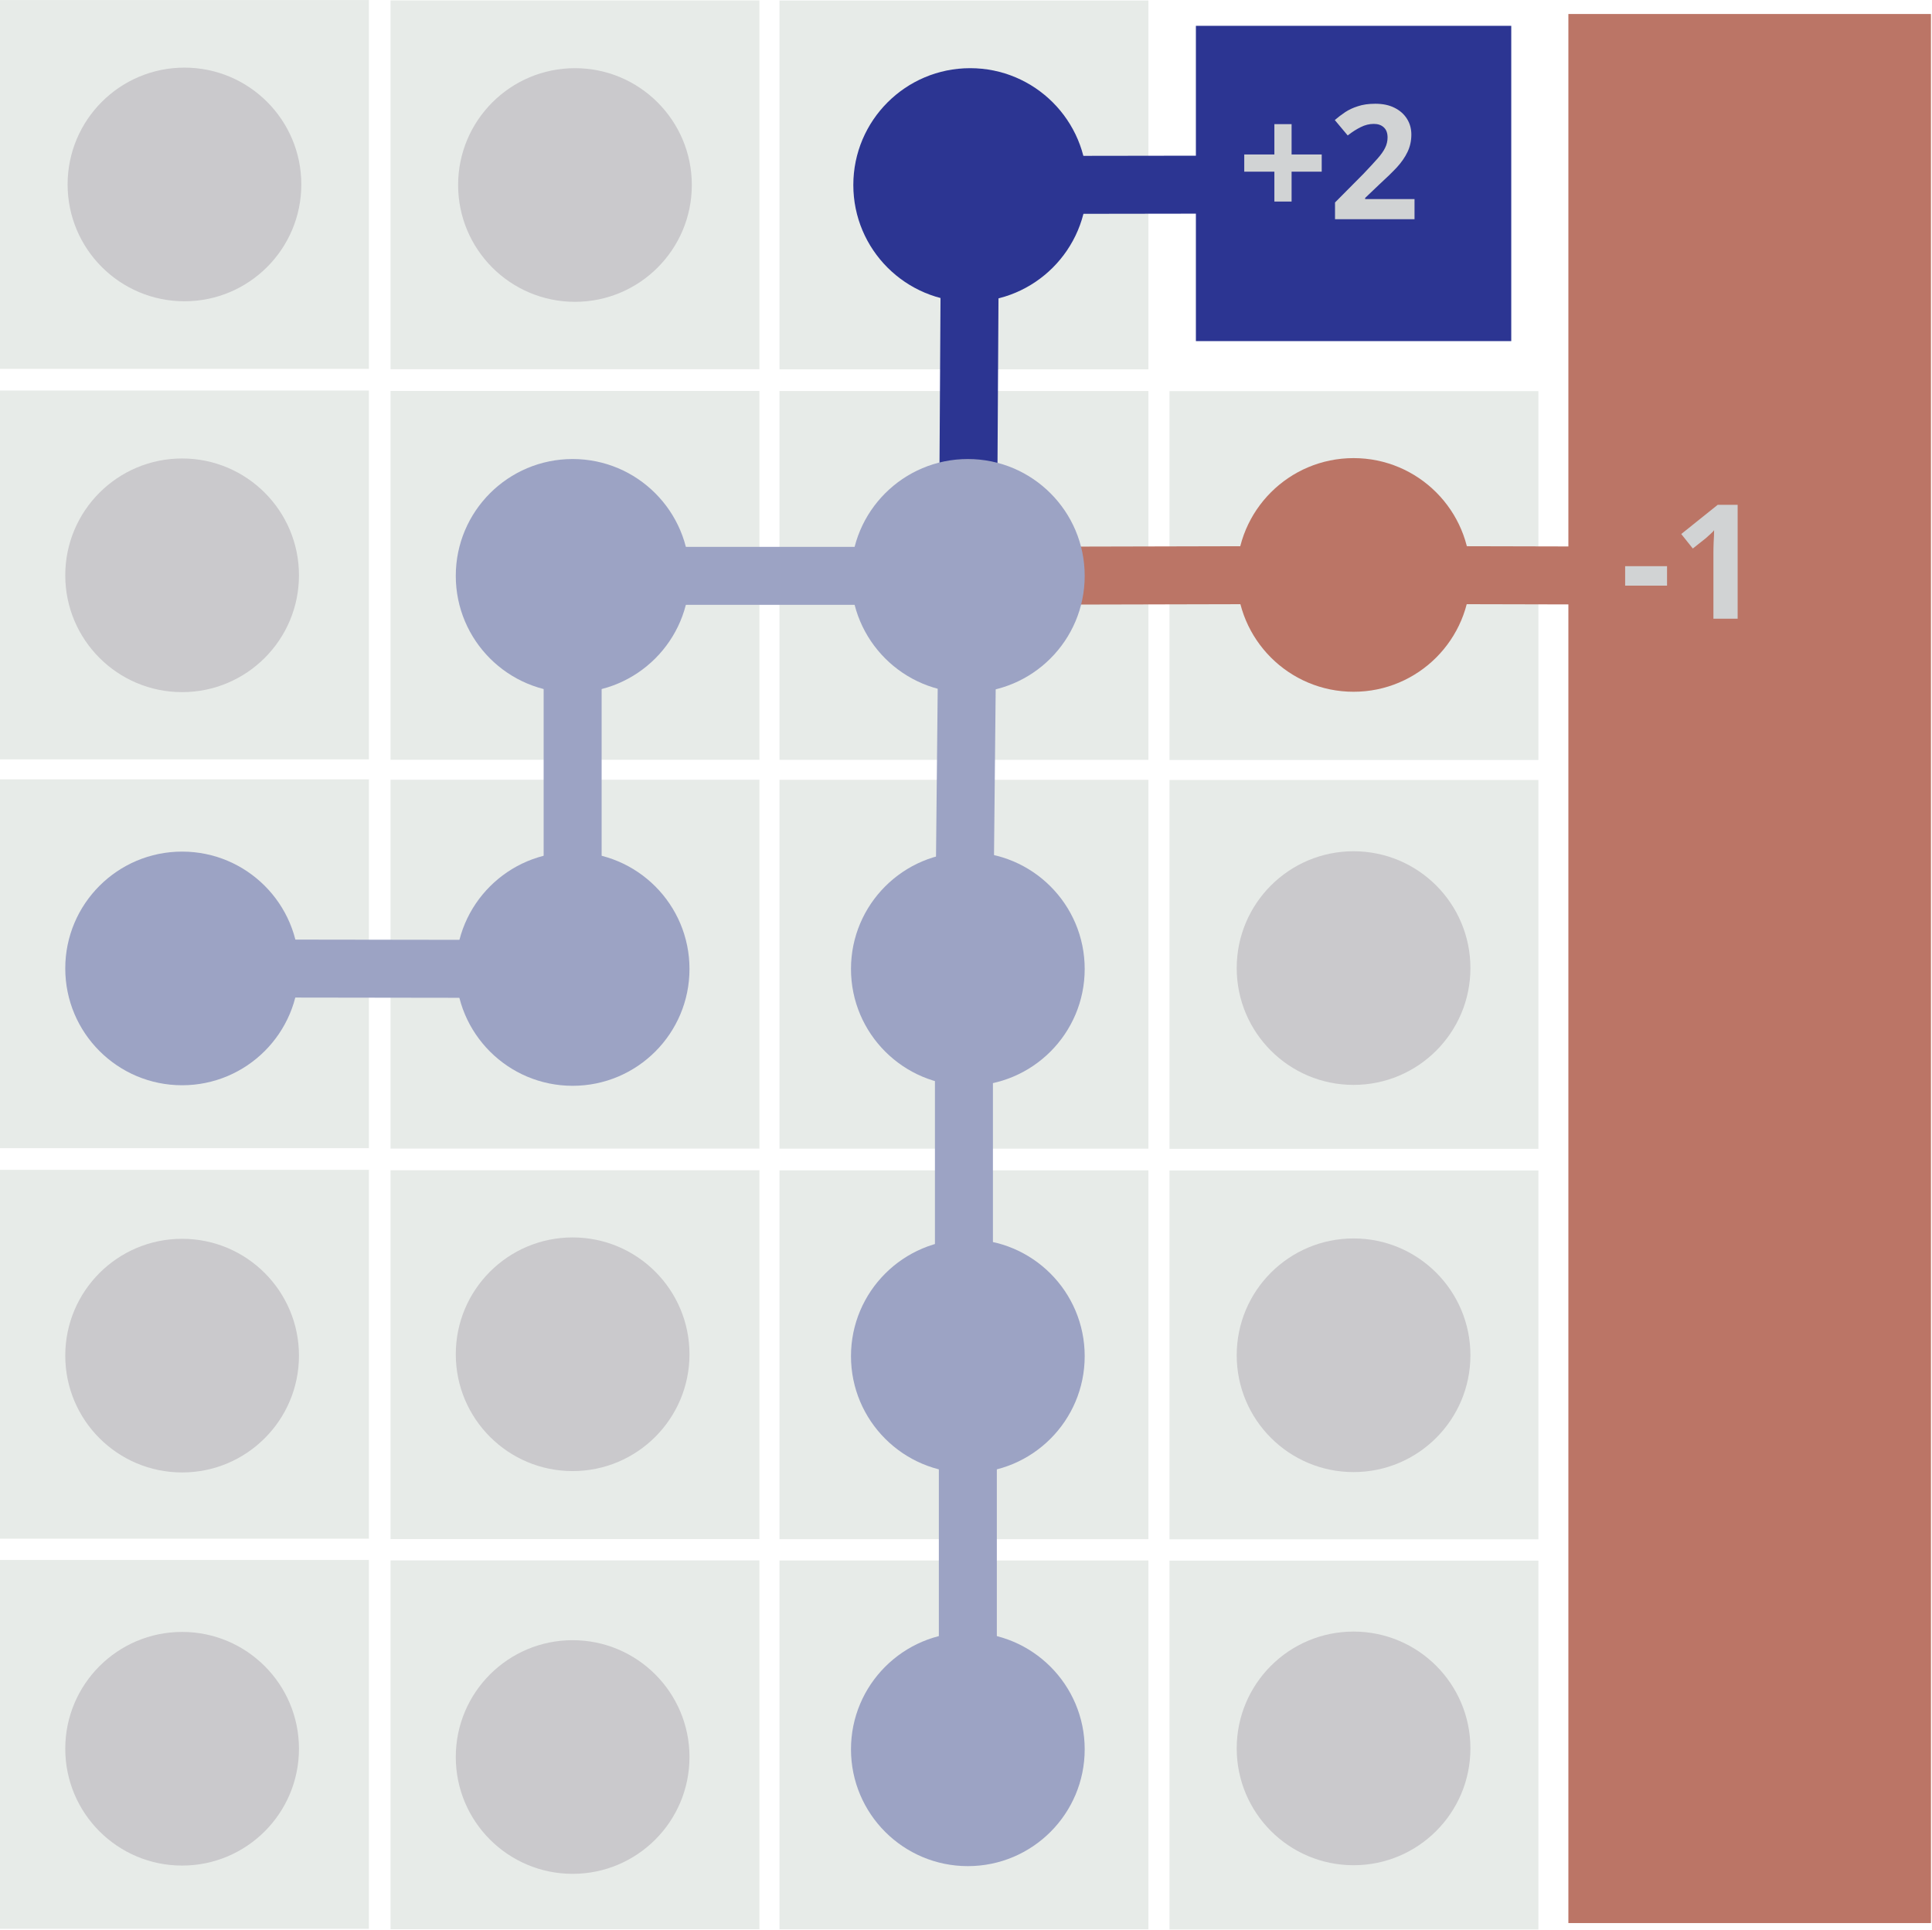
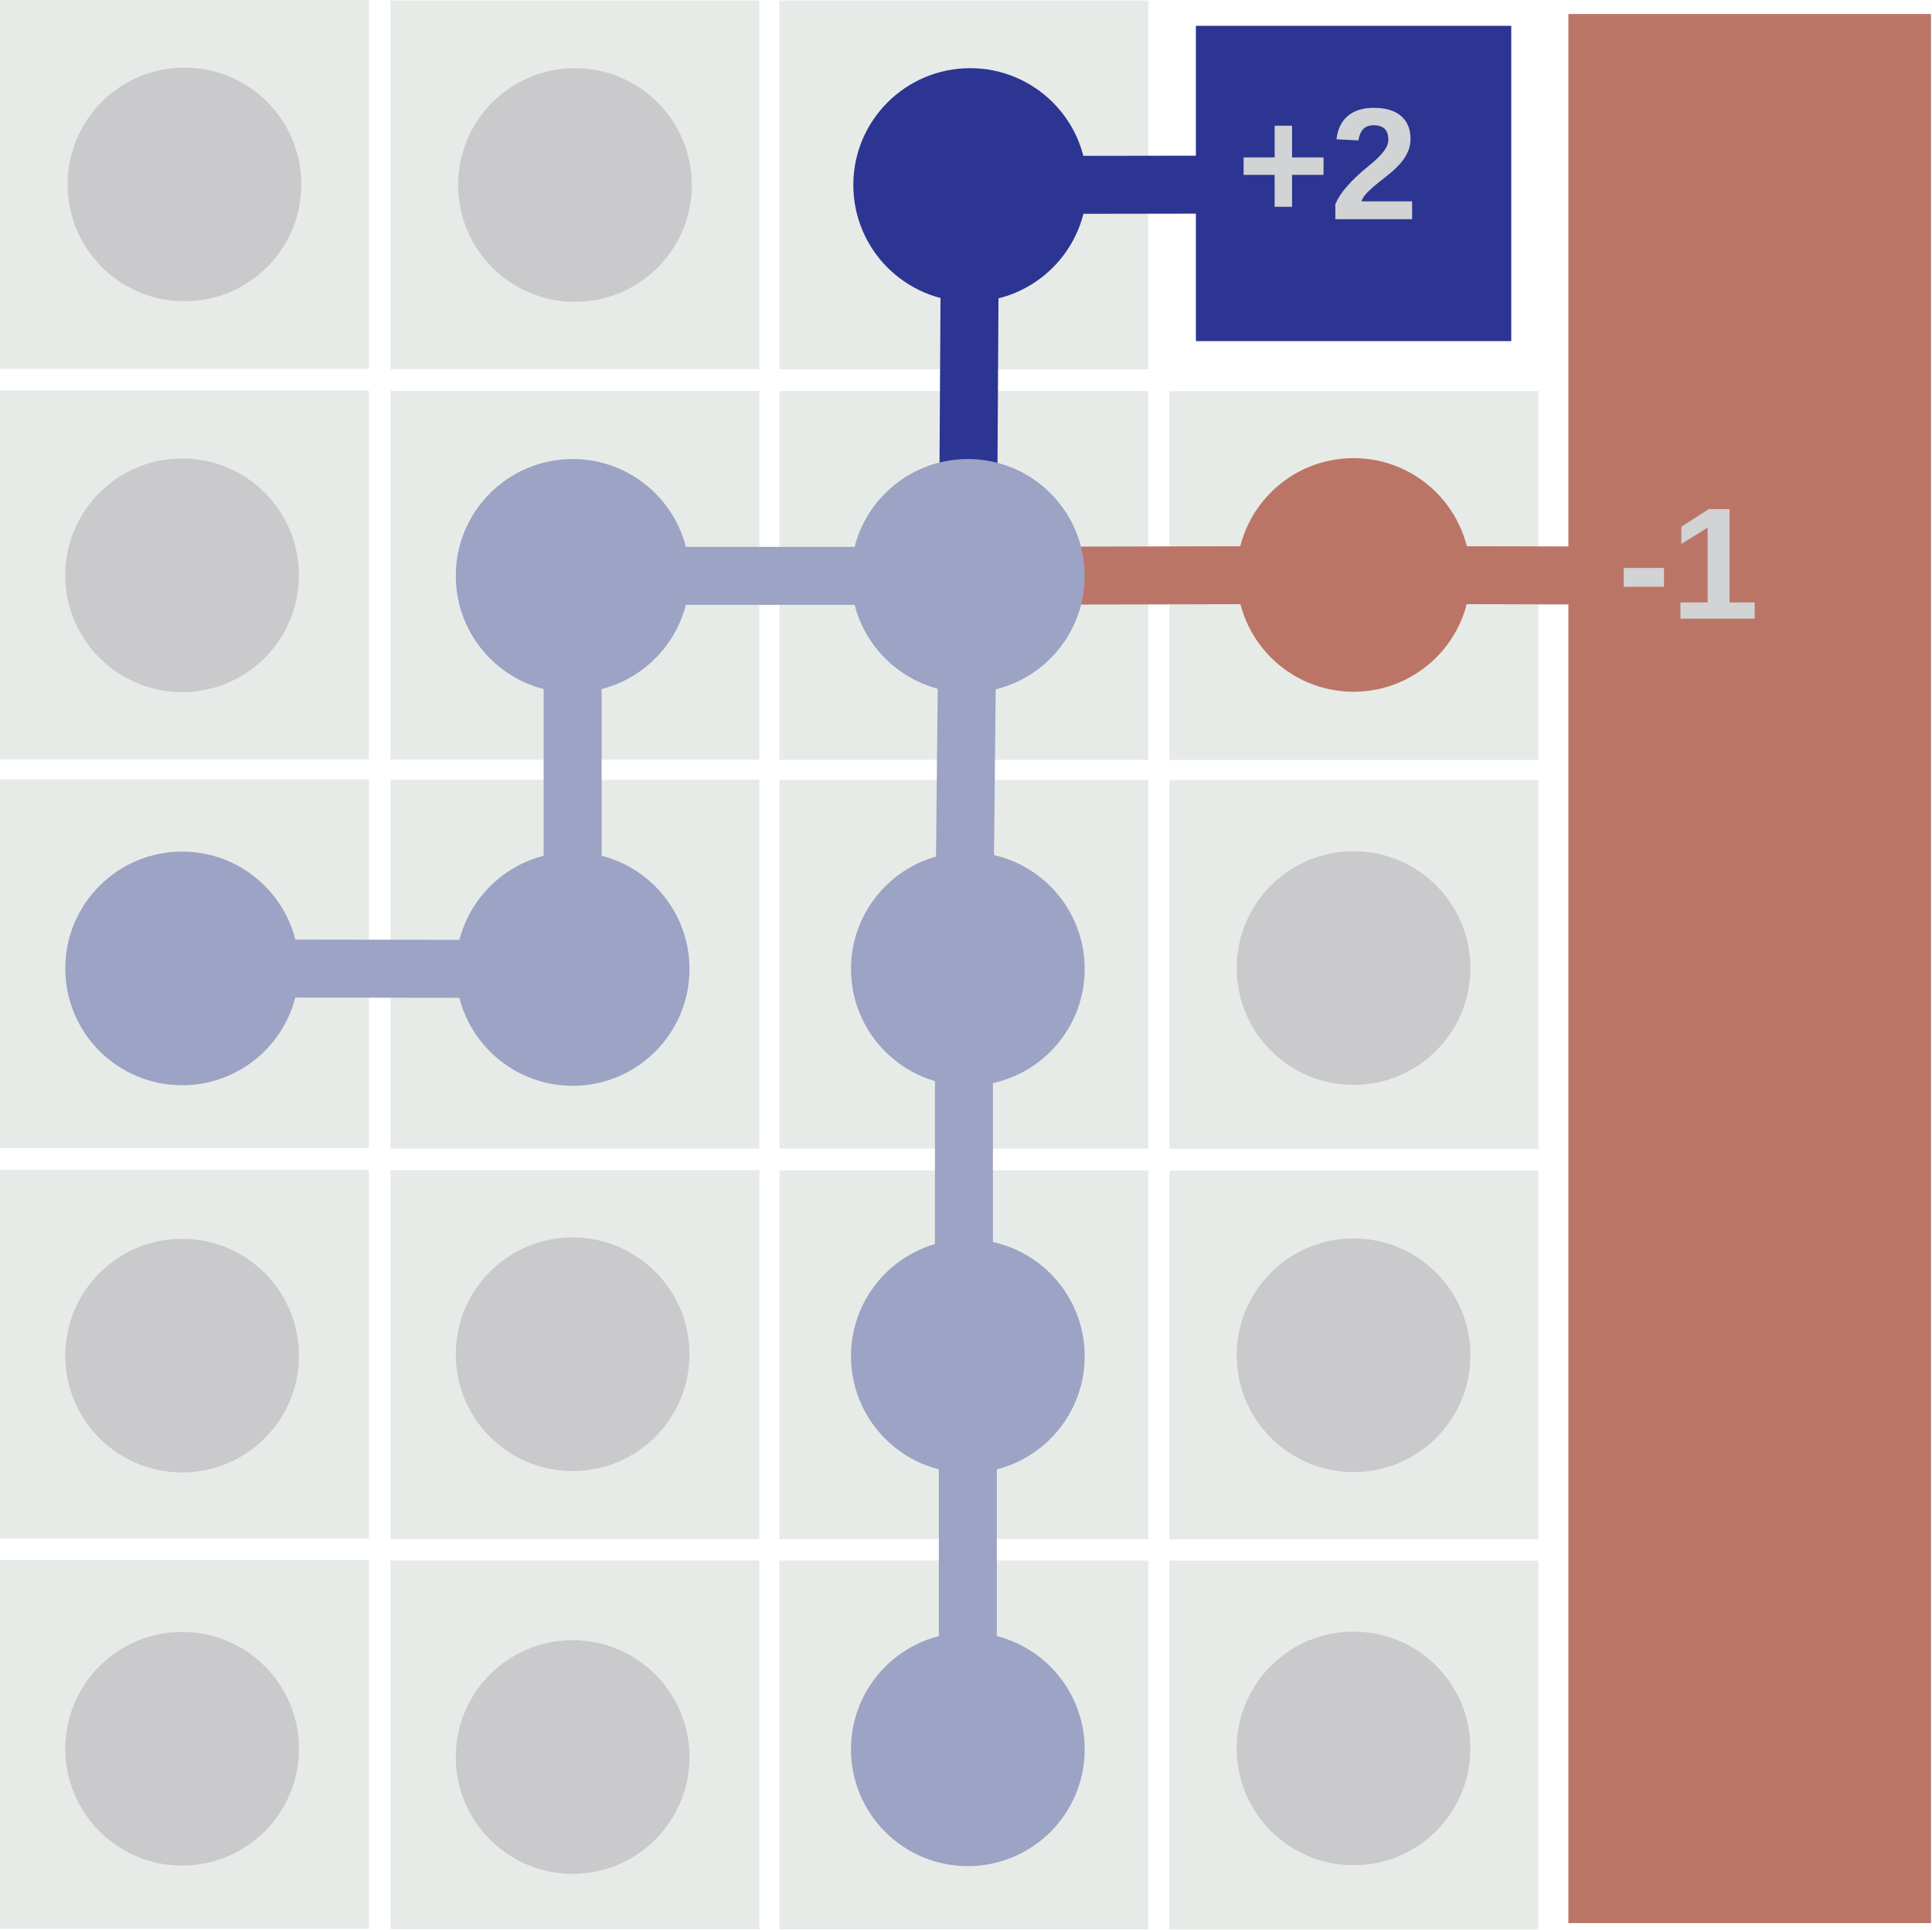
<svg xmlns="http://www.w3.org/2000/svg" id="Layer_1" data-name="Layer 1" viewBox="0 0 133.278 133.168">
  <defs>
    <style>
      .cls-1 {
        fill: #e7ebe8;
      }

      .cls-2 {
        fill: #cac9cc;
      }

      .cls-3, .cls-4, .cls-5 {
        fill: none;
        stroke-miterlimit: 10;
        stroke-width: 4px;
      }

      .cls-3 {
        stroke: #9ca3c4;
      }

      .cls-4 {
        stroke: #2c3592;
      }

      .cls-5 {
        stroke: #bb7566;
      }

      .cls-6 {
        fill: #2c3592;
      }

      .cls-7 {
        fill: #9ca3c4;
      }

      .cls-8 {
        fill: #bb7566;
      }

      .cls-9 {
        font-size: 11px;
        fill: #d1d3d4;
-         font-family: MyriadPro-Semibold, Myriad Pro;
+         font-family: Arial-BoldMT, Arial;
        font-weight: 700;
      }
    </style>
  </defs>
  <rect class="cls-1" x="0" y="0.002" width="25.45" height="25.45" />
  <rect class="cls-1" x="26.94" y="0.029" width="25.45" height="25.45" />
  <rect class="cls-1" x="53.772" y="0.034" width="25.45" height="25.45" />
  <rect class="cls-1" x="0" y="26.947" width="25.45" height="25.45" />
  <rect class="cls-1" x="26.94" y="26.974" width="25.45" height="25.45" />
  <rect class="cls-1" x="53.772" y="26.979" width="25.45" height="25.45" />
  <rect class="cls-1" x="80.676" y="26.99" width="25.45" height="25.45" />
  <rect class="cls-1" x="0" y="53.775" width="25.45" height="25.45" />
  <rect class="cls-1" x="26.94" y="53.803" width="25.45" height="25.45" />
  <rect class="cls-1" x="53.772" y="53.808" width="25.45" height="25.45" />
  <rect class="cls-1" x="80.676" y="53.819" width="25.45" height="25.45" />
  <rect class="cls-1" x="0" y="80.72" width="25.45" height="25.45" />
  <rect class="cls-1" x="26.94" y="80.748" width="25.45" height="25.45" />
  <rect class="cls-1" x="53.772" y="80.753" width="25.45" height="25.45" />
  <rect class="cls-1" x="80.676" y="80.763" width="25.45" height="25.45" />
  <rect class="cls-1" x="0" y="107.641" width="25.45" height="25.45" />
  <rect class="cls-1" x="26.94" y="107.668" width="25.45" height="25.45" />
  <rect class="cls-1" x="53.772" y="107.673" width="25.45" height="25.45" />
  <rect class="cls-1" x="80.676" y="107.684" width="25.45" height="25.45" />
  <circle class="cls-2" cx="12.725" cy="12.727" r="8.061" />
  <circle class="cls-2" cx="39.664" cy="12.765" r="8.061" />
  <circle class="cls-2" cx="12.563" cy="39.696" r="8.061" />
  <circle class="cls-2" cx="93.375" cy="66.798" r="8.061" />
  <circle class="cls-2" cx="12.563" cy="93.539" r="8.061" />
  <line class="cls-3" x1="12.563" y1="66.822" x2="39.503" y2="66.86" />
  <line class="cls-3" x1="39.503" y1="39.734" x2="39.503" y2="66.86" />
  <line class="cls-3" x1="66.766" y1="39.734" x2="39.503" y2="39.734" />
  <line class="cls-4" x1="66.927" y1="12.765" x2="66.766" y2="39.734" />
  <line class="cls-4" x1="93.401" y1="12.727" x2="66.927" y2="12.765" />
  <line class="cls-3" x1="66.496" y1="66.5" x2="66.496" y2="93.514" />
  <line class="cls-3" x1="66.766" y1="39.734" x2="66.496" y2="66.5" />
  <line class="cls-5" x1="93.401" y1="39.671" x2="66.766" y2="39.734" />
  <line class="cls-5" x1="120.7" y1="39.734" x2="93.375" y2="39.671" />
  <circle class="cls-6" cx="66.927" cy="12.765" r="8.061" />
  <circle class="cls-7" cx="39.503" cy="39.734" r="8.061" />
  <circle class="cls-7" cx="66.766" cy="39.734" r="8.061" />
  <circle class="cls-8" cx="93.375" cy="39.671" r="8.061" />
  <circle class="cls-7" cx="12.563" cy="66.822" r="8.061" />
  <circle class="cls-7" cx="39.503" cy="66.86" r="8.061" />
  <circle class="cls-7" cx="66.766" cy="66.86" r="8.061" />
  <circle class="cls-2" cx="39.503" cy="93.445" r="8.061" />
  <circle class="cls-2" cx="12.563" cy="120.665" r="8.061" />
  <circle class="cls-2" cx="39.503" cy="121.235" r="8.061" />
  <rect class="cls-8" x="108.194" y="0.966" width="25.012" height="131.727" />
-   <text class="cls-9" transform="translate(111.7814 42.69184)">-1</text>
  <line class="cls-3" x1="66.766" y1="120.703" x2="66.766" y2="93.576" />
  <circle class="cls-2" cx="93.375" cy="93.514" r="8.061" />
  <circle class="cls-7" cx="66.766" cy="93.576" r="8.061" />
  <circle class="cls-7" cx="66.766" cy="120.703" r="8.061" />
  <circle class="cls-2" cx="93.375" cy="120.641" r="8.061" />
  <rect class="cls-6" x="82.498" y="1.782" width="21.755" height="21.755" />
-   <text class="cls-9" transform="translate(85.36532 15.12735)">+2</text>
+   <text class="cls-9" transform="translate(111.5714 42.69184)">-1</text>
+   <text class="cls-9" transform="translate(85.32039 15.12735)">+2</text>
</svg>
